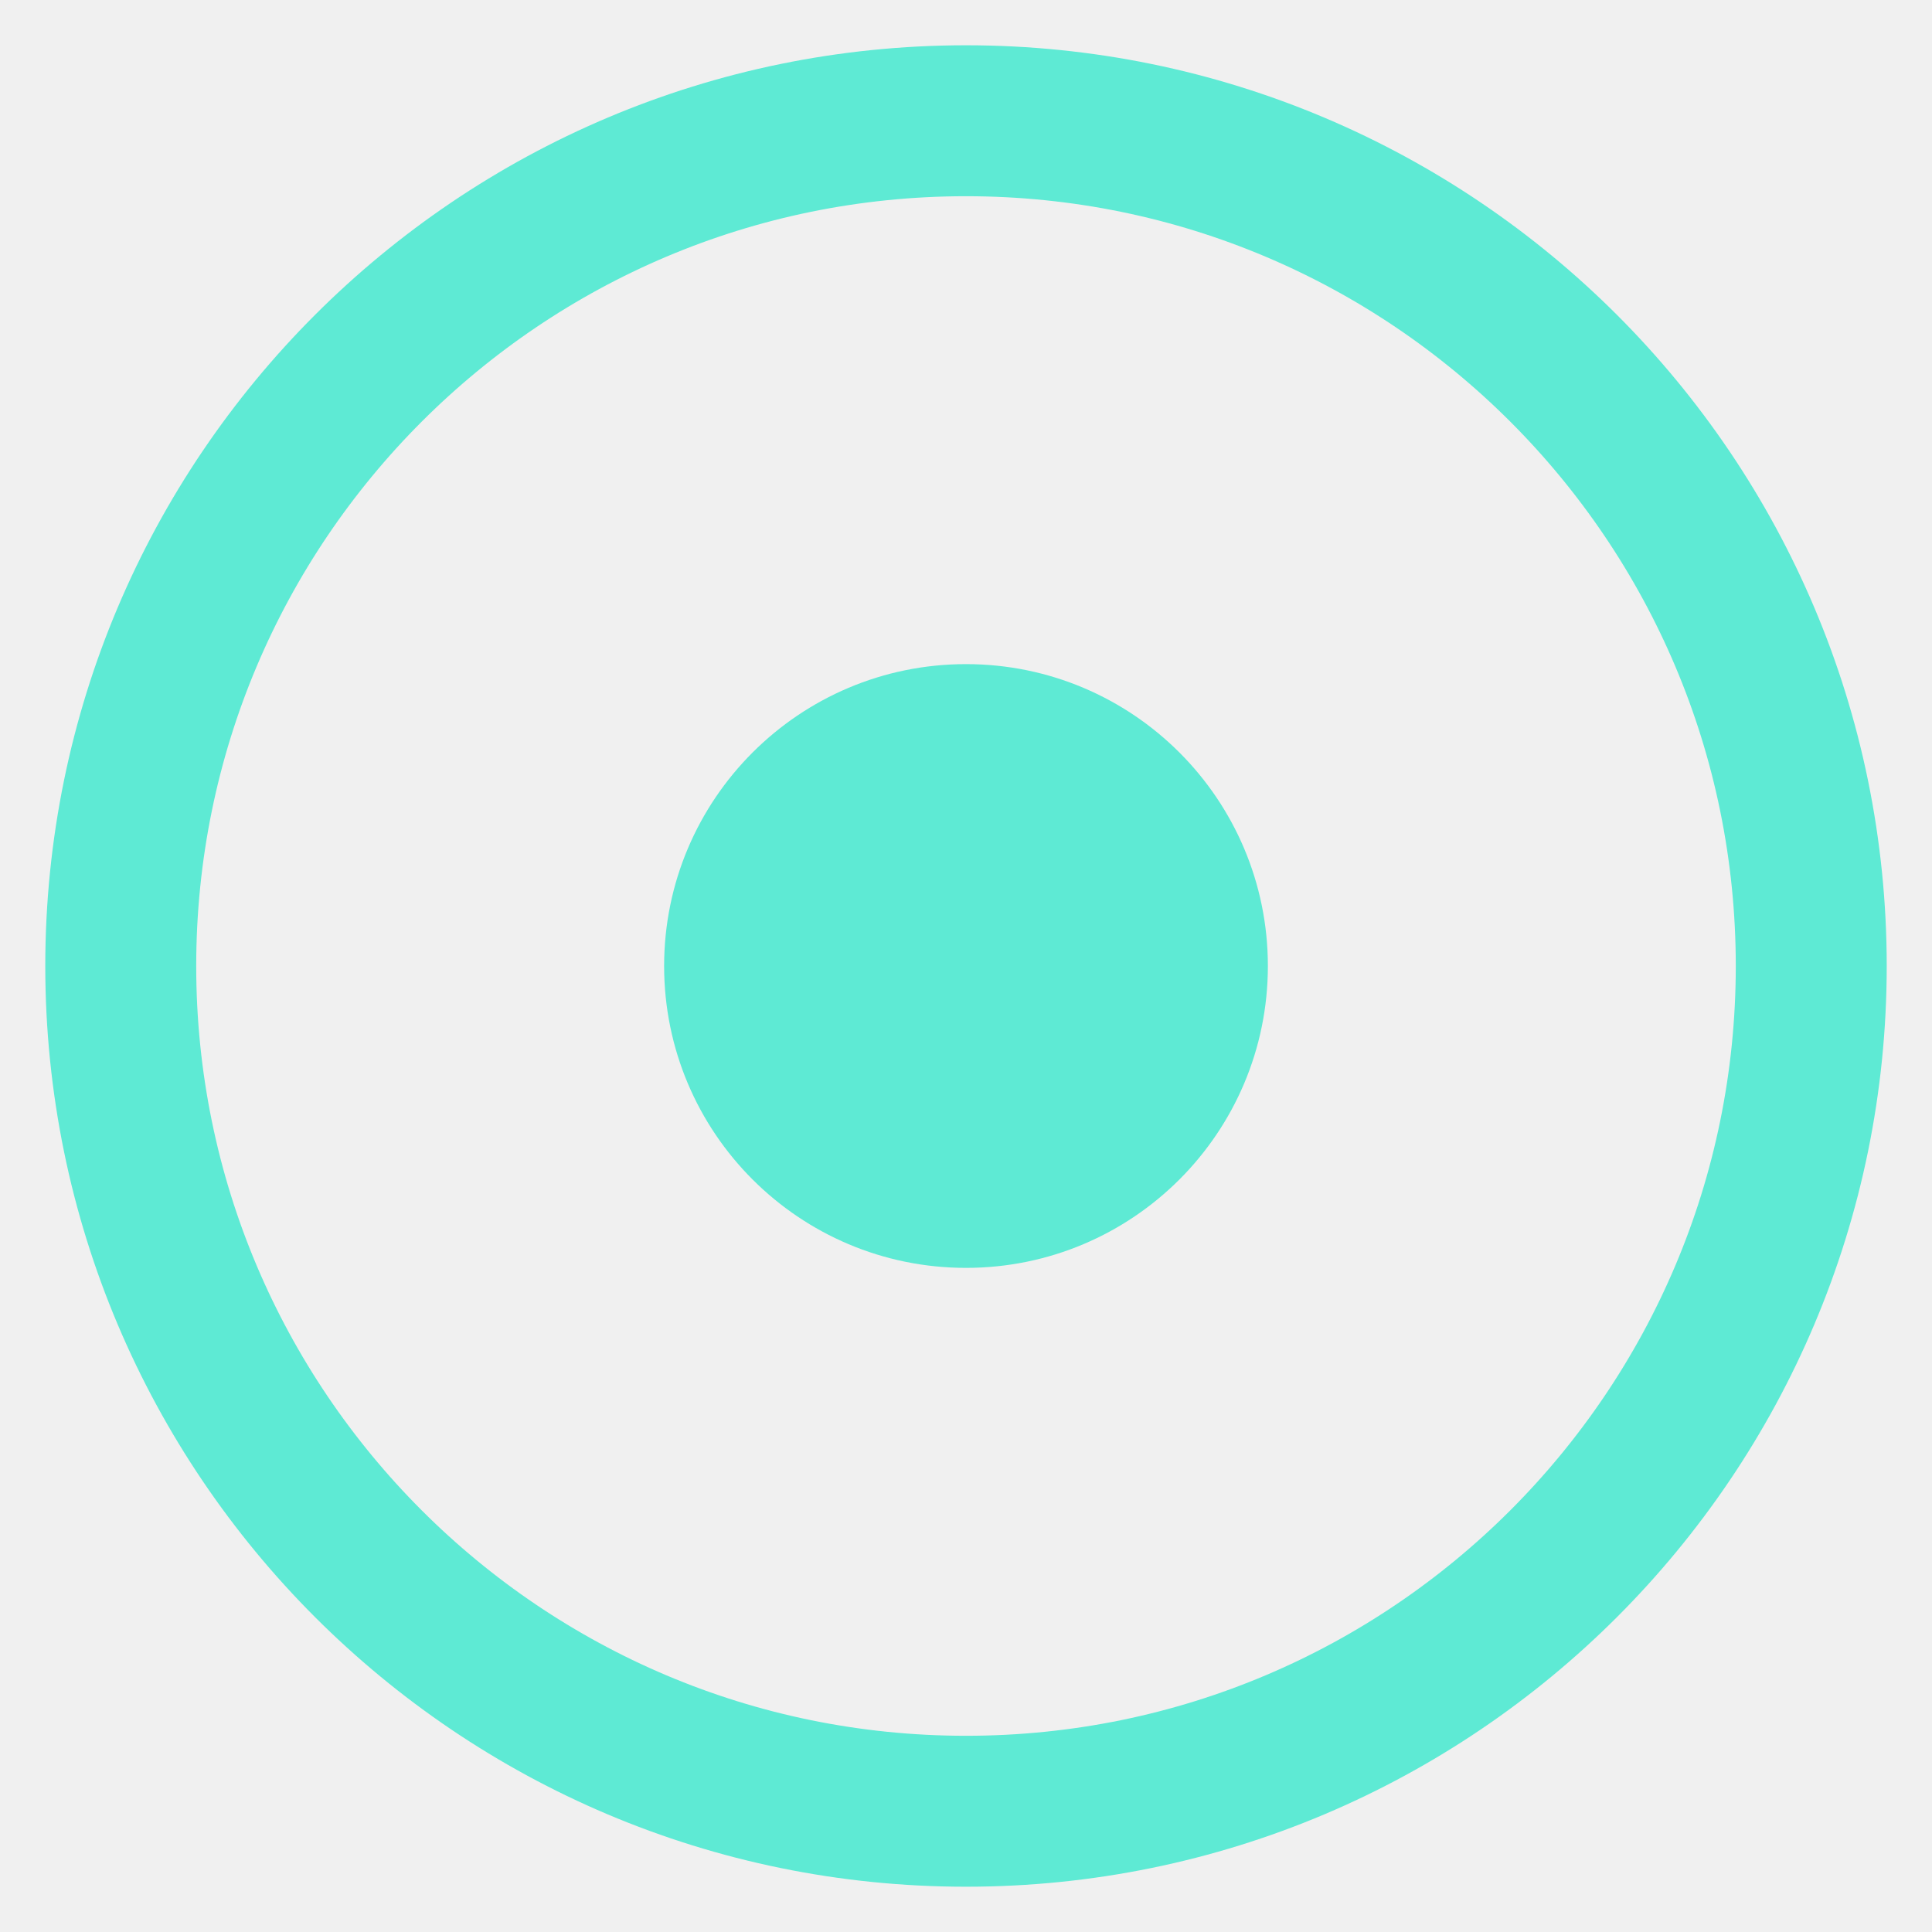
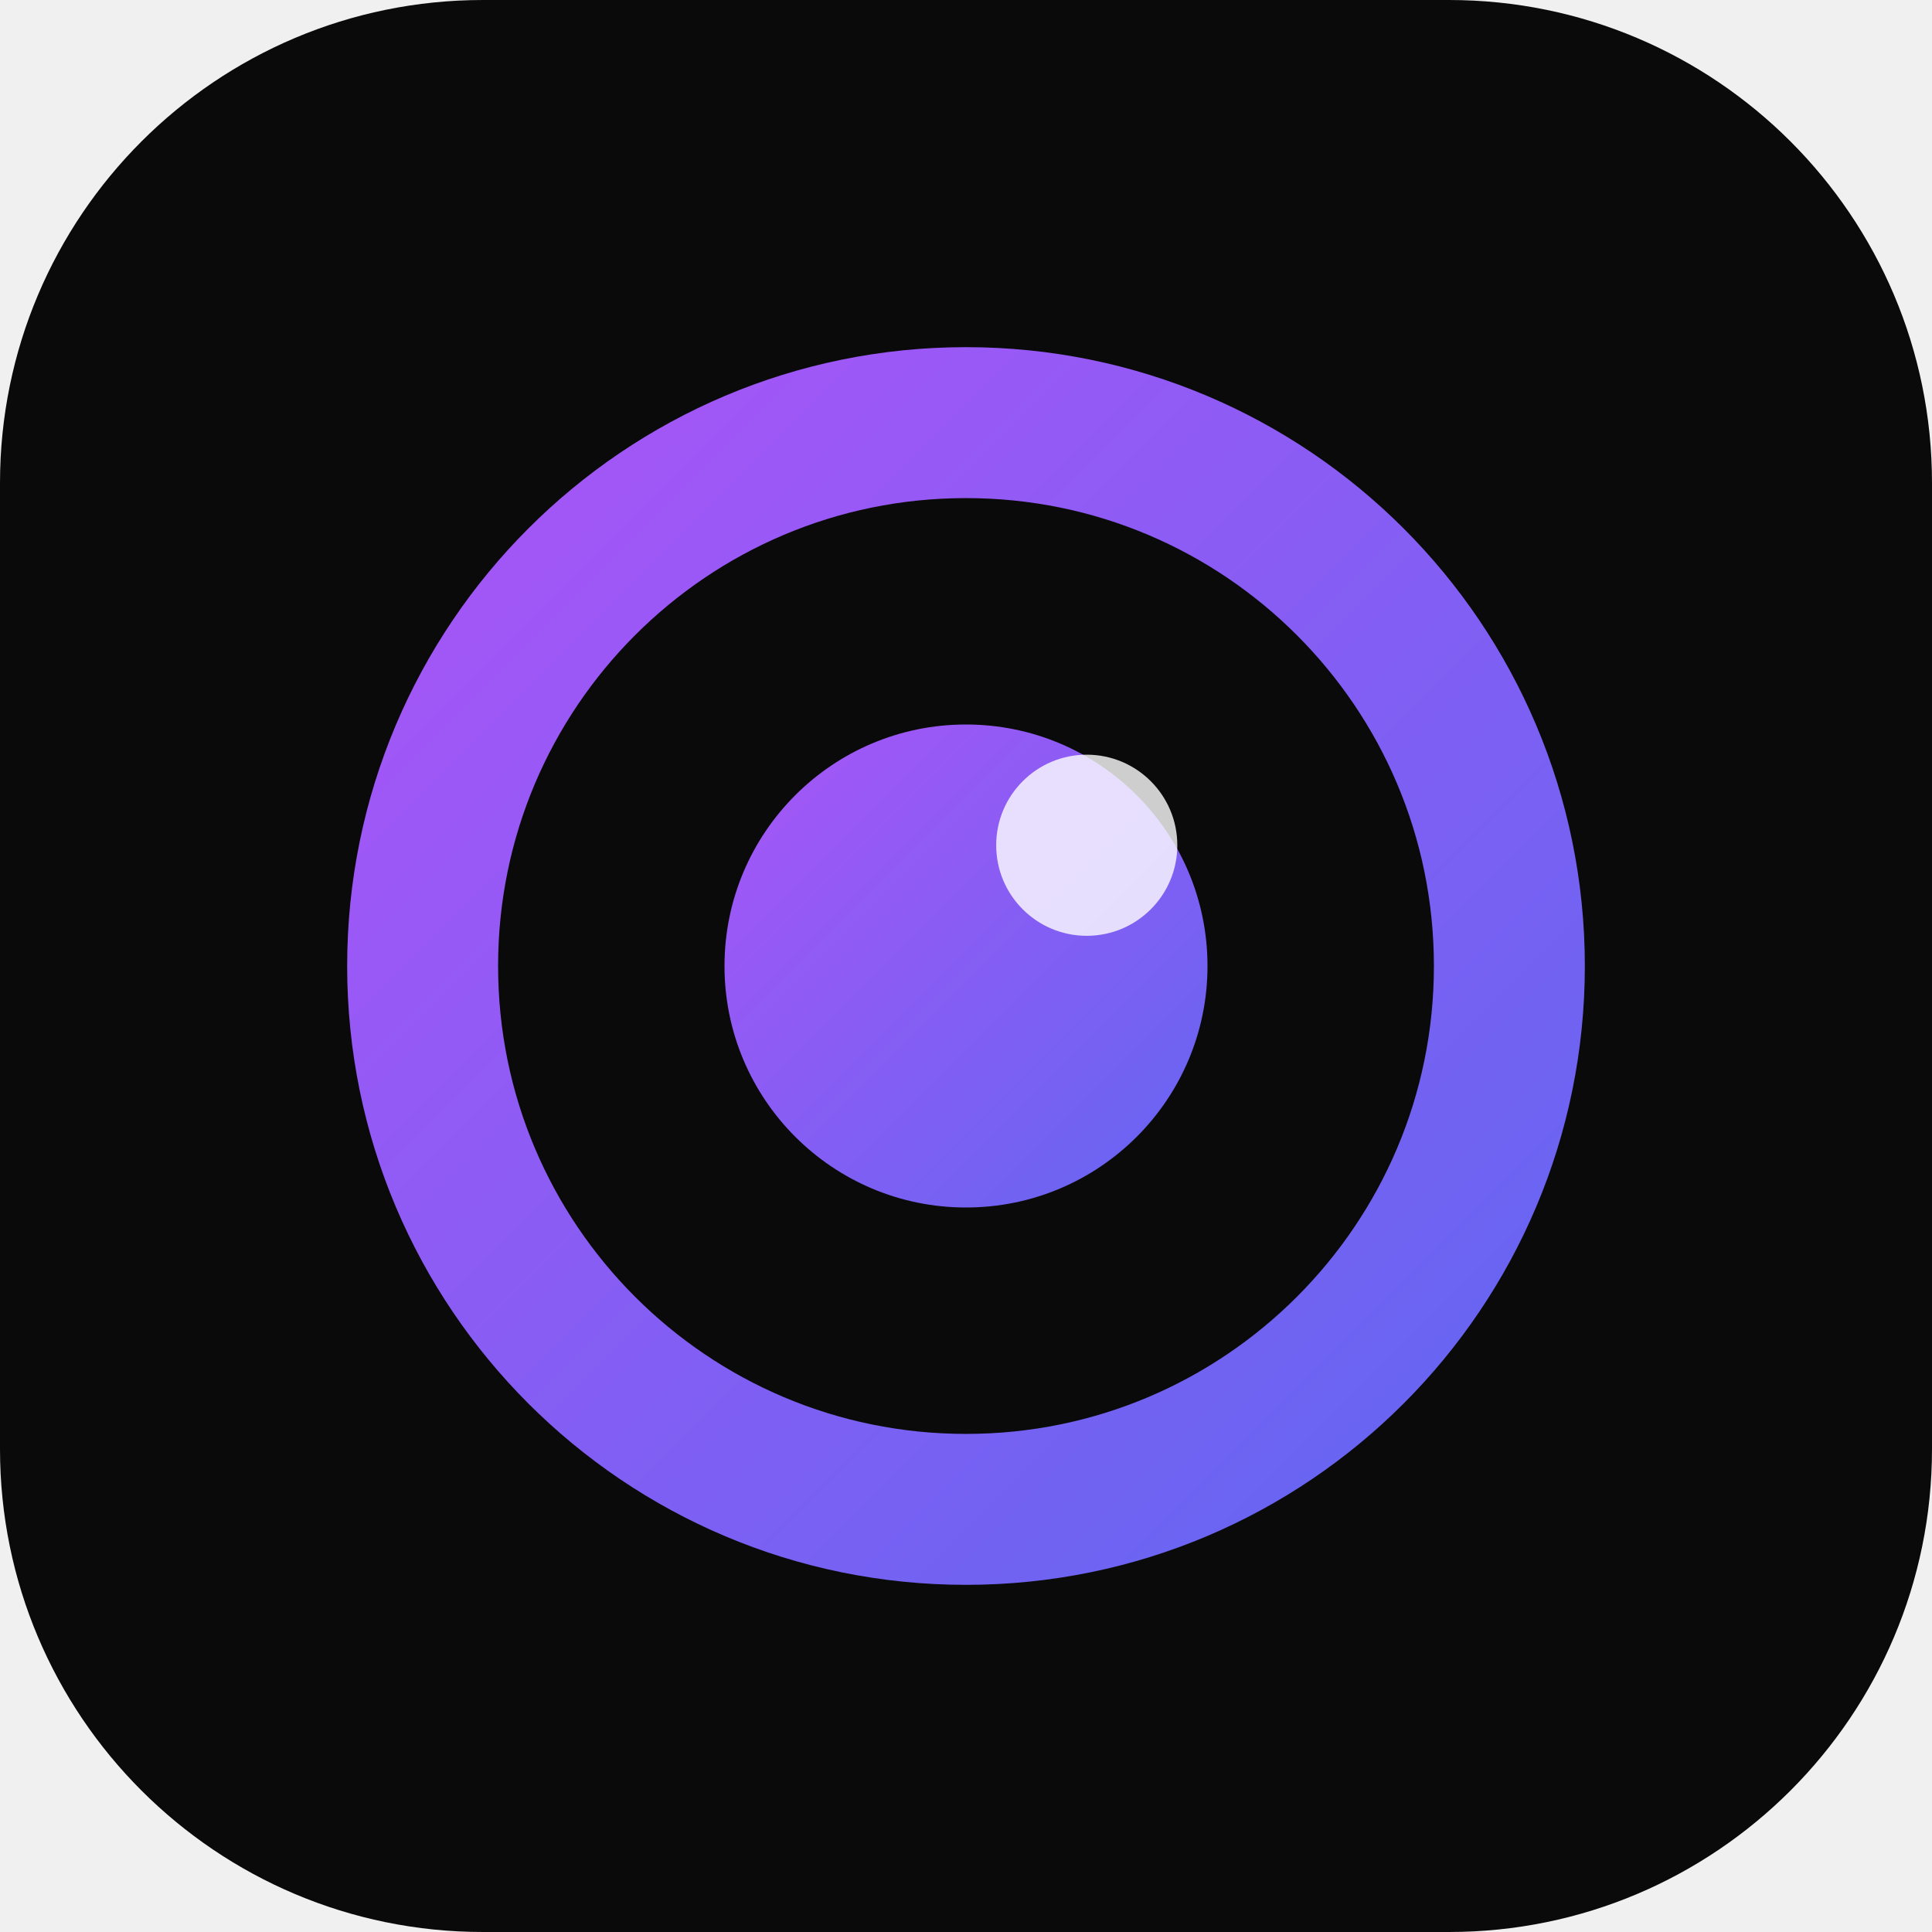
<svg xmlns="http://www.w3.org/2000/svg" viewBox="0 0 32 32">
-   <circle cx="16" cy="16" r="14" stroke="#5eead4" stroke-width="2.5" fill="none" />
-   <circle cx="16" cy="16" r="5" fill="#5eead4" />
+   <defs>
+     <linearGradient id="g" x1="0%" y1="0%" x2="100%" y2="100%">
+       <stop offset="0%" stop-color="#a855f7" />
+       <stop offset="100%" stop-color="#6366f1" />
+     </linearGradient>
+   </defs>
+   <rect width="32" height="32" rx="8" fill="#0a0a0a" />
+   <circle cx="16" cy="16" r="9" fill="none" stroke="url(#g)" stroke-width="2.5" />
+   <circle cx="16" cy="16" r="4" fill="url(#g)" />
+   <circle cx="18" cy="14" r="1.5" fill="#fff" opacity="0.8" />
</svg>
